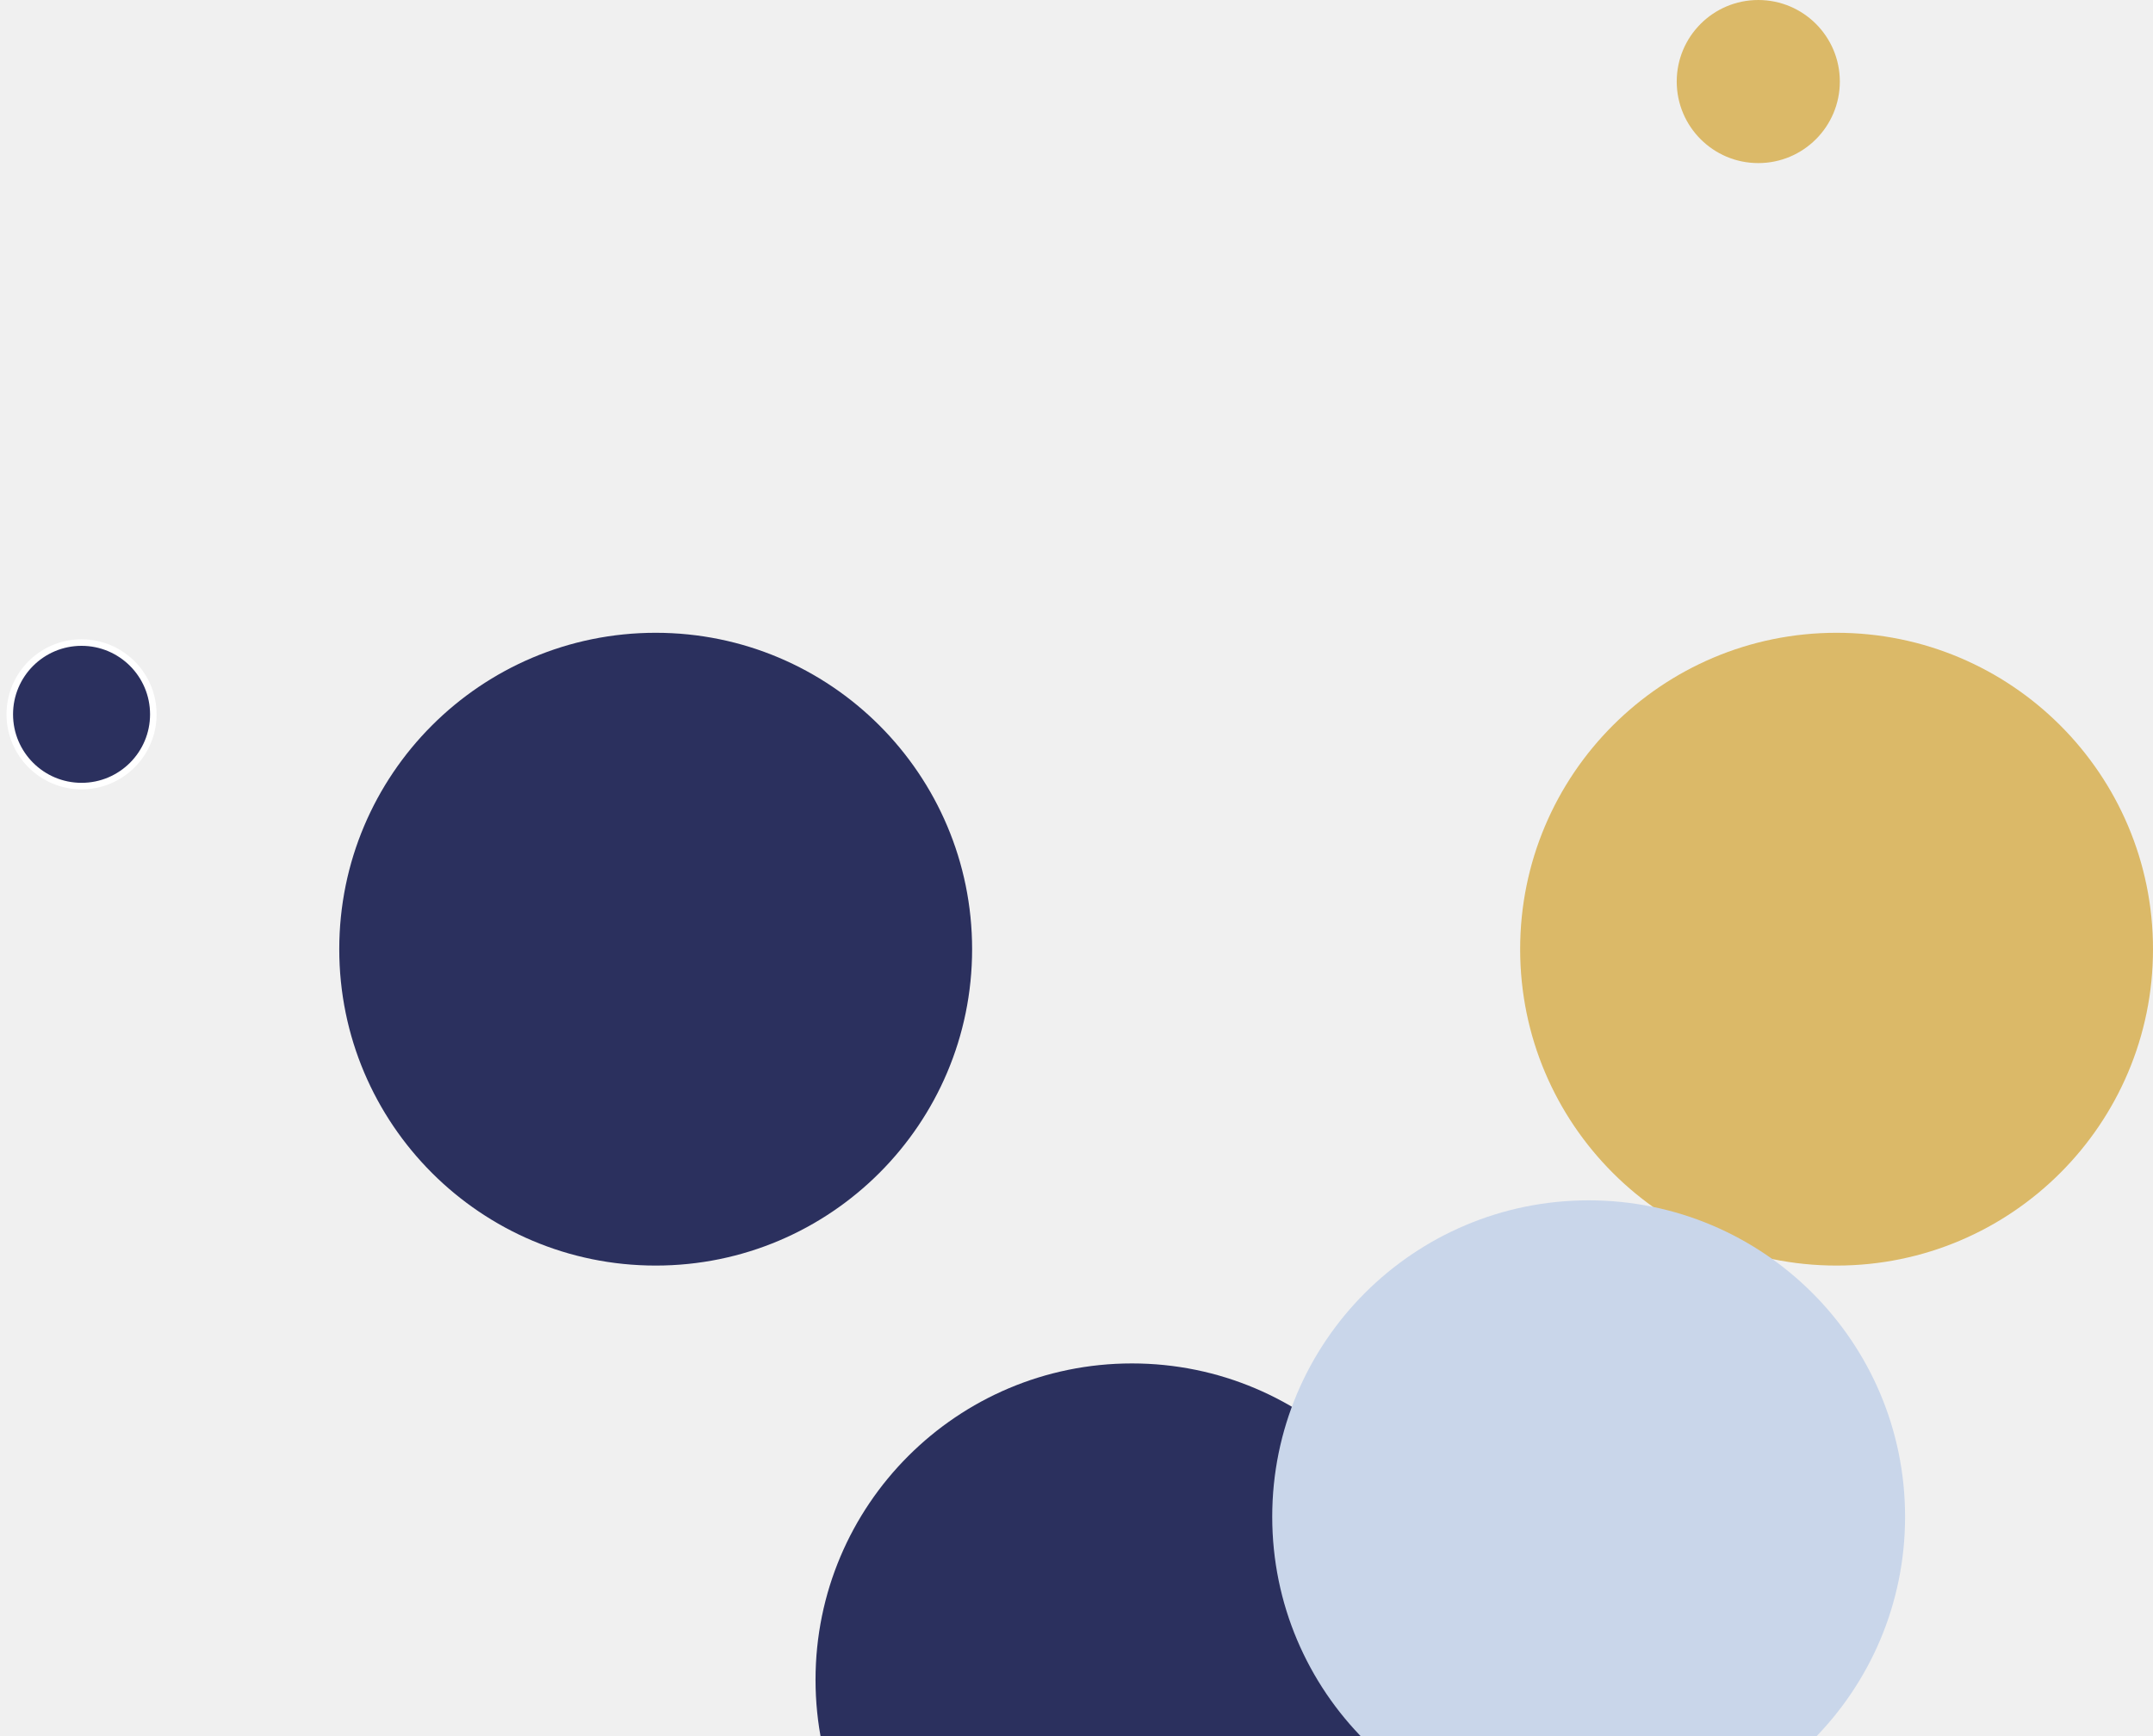
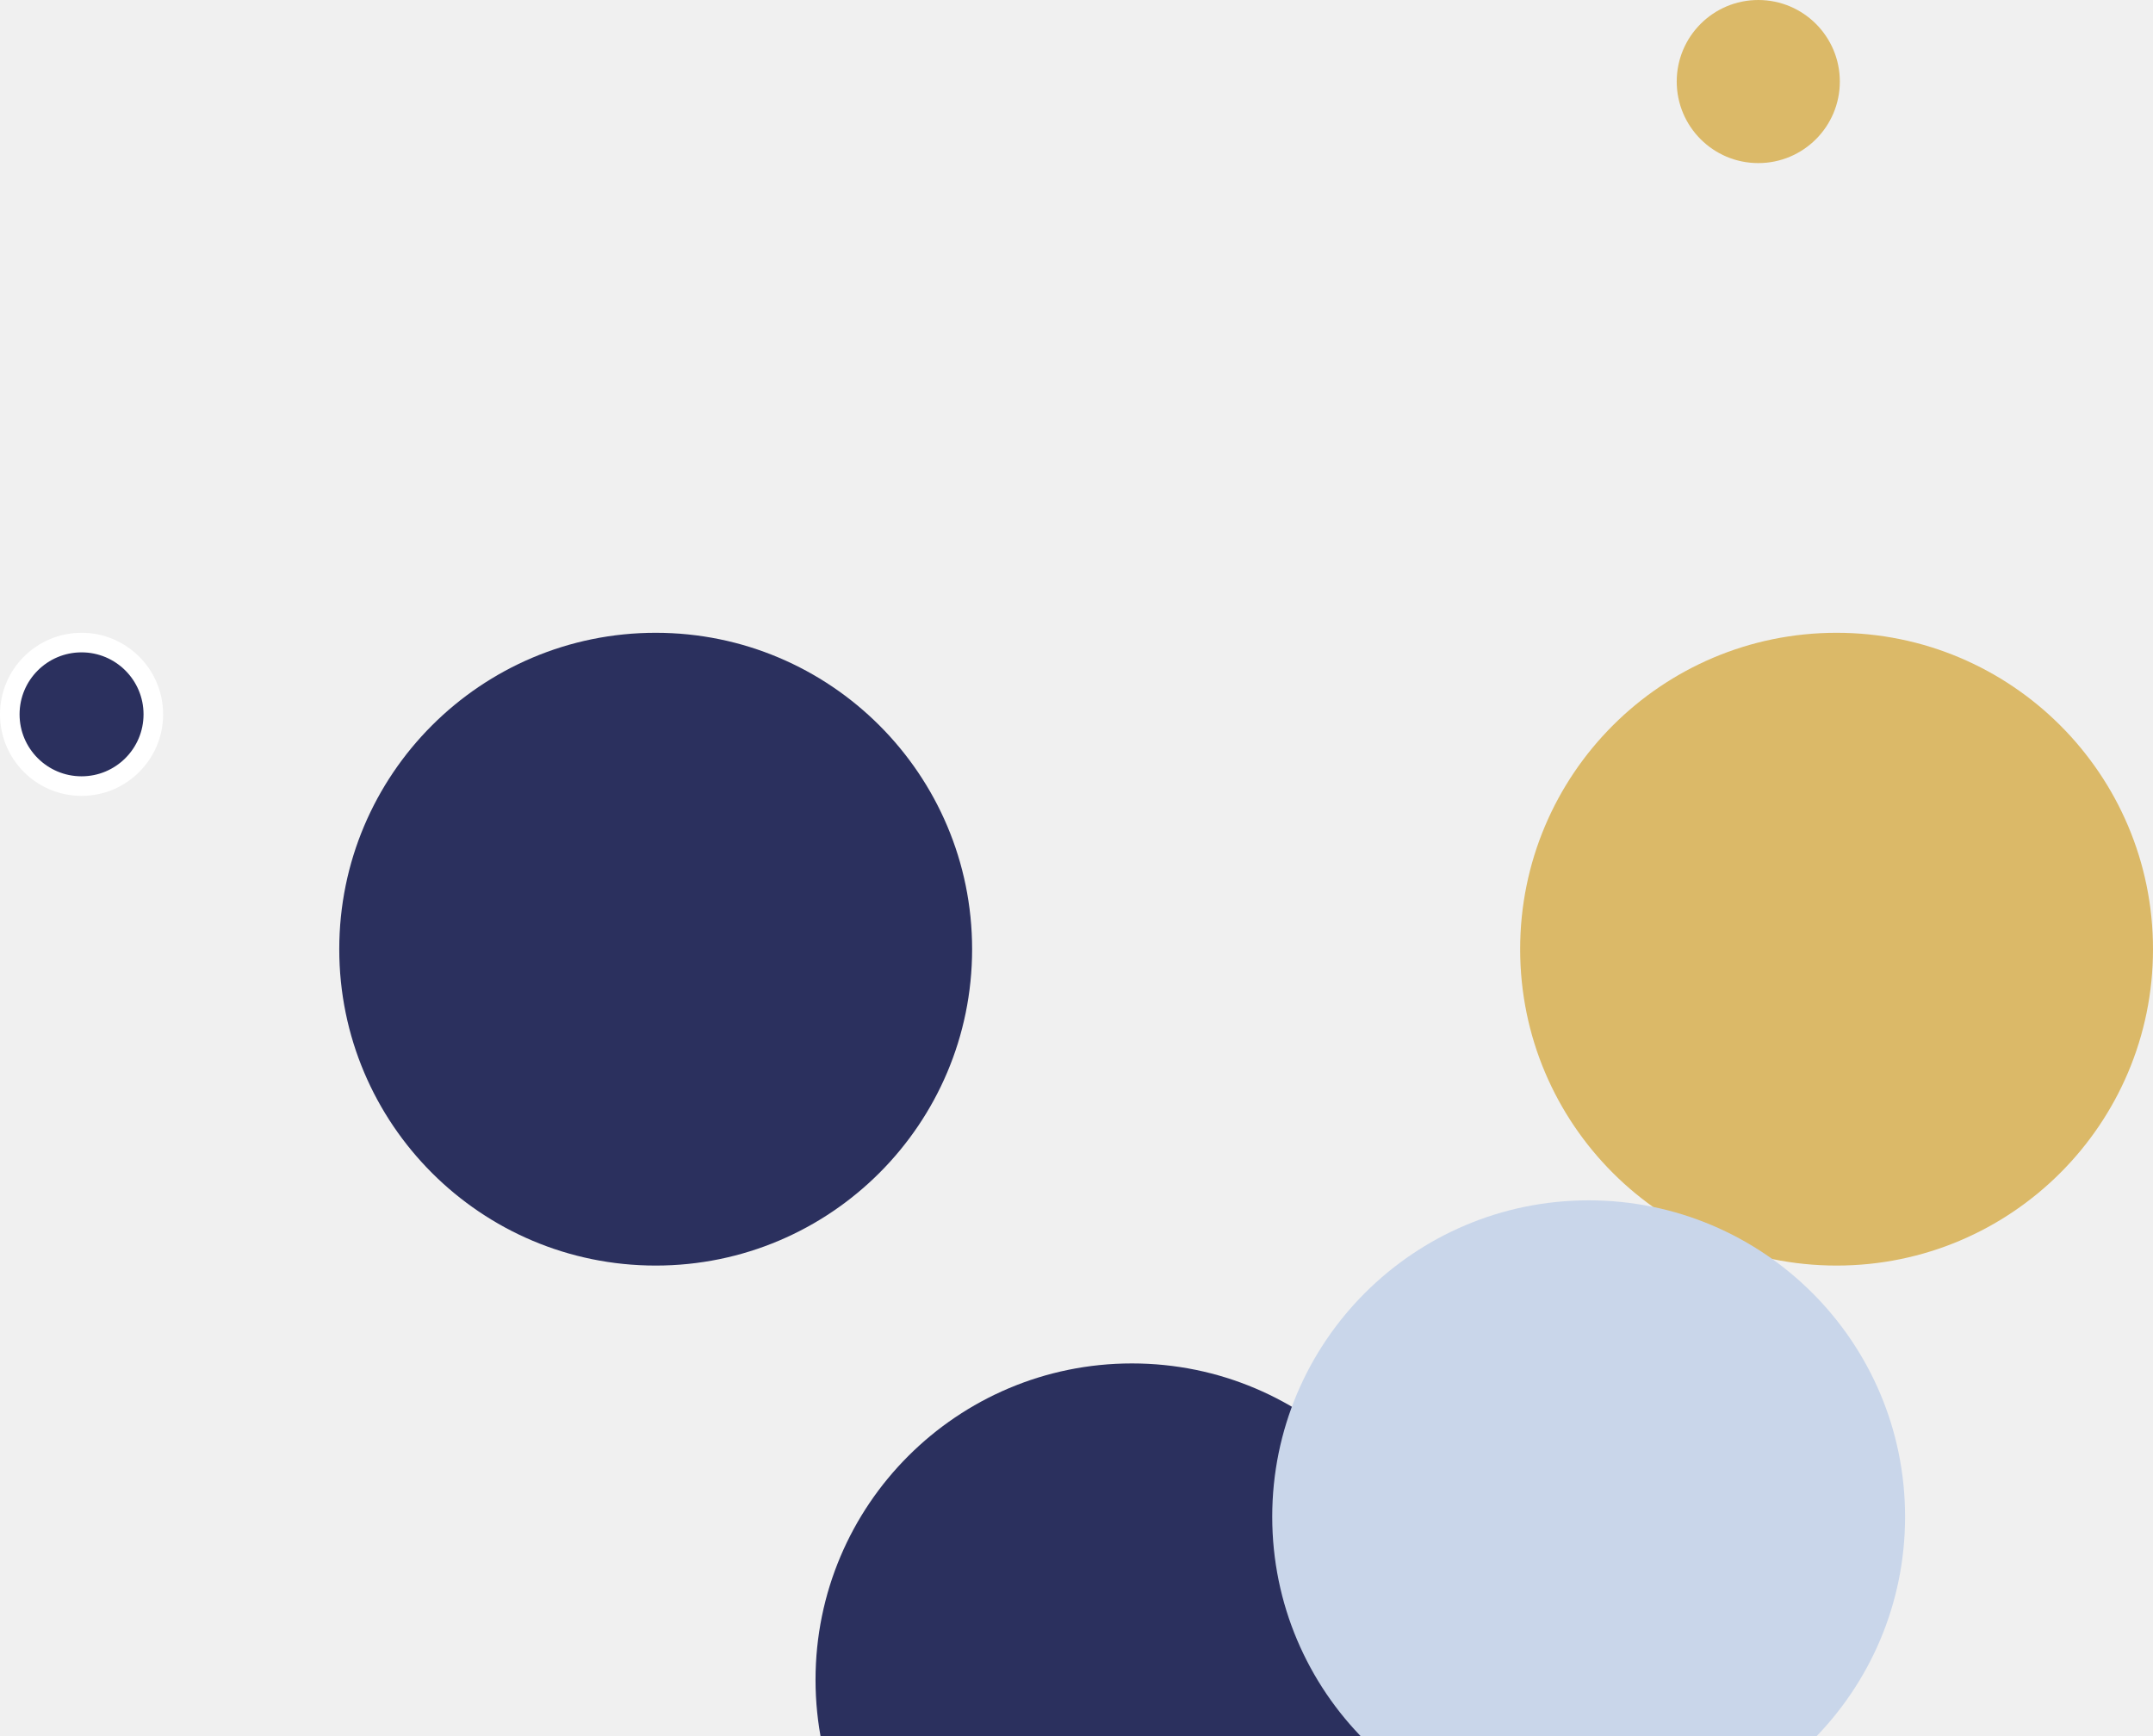
<svg xmlns="http://www.w3.org/2000/svg" width="330" height="266" viewBox="0 0 330 266" fill="none">
  <circle cx="173.5" cy="257.5" r="48.5" fill="#2B305E" />
  <circle cx="100.5" cy="145.5" r="48.5" fill="#2B305E" />
-   <circle cx="12.5" cy="109.5" r="11" fill="#2B305E" stroke="white" strokeWidth="3" />
+   <circle cx="12.5" cy="109.5" r="11" fill="#2B305E" stroke="white" stroke-width="3" />
  <circle cx="281.5" cy="145.5" r="48.5" fill="#DBB968" />
  <path d="M292 232.5C292 259.286 270.286 281 243.5 281C216.714 281 195 259.286 195 232.5C195 205.714 216.714 184 243.5 184C270.286 184 292 205.714 292 232.5Z" fill="#C9D6EA" />
  <circle cx="269.5" cy="12.5" r="12.5" fill="#DBB968" />
</svg>
